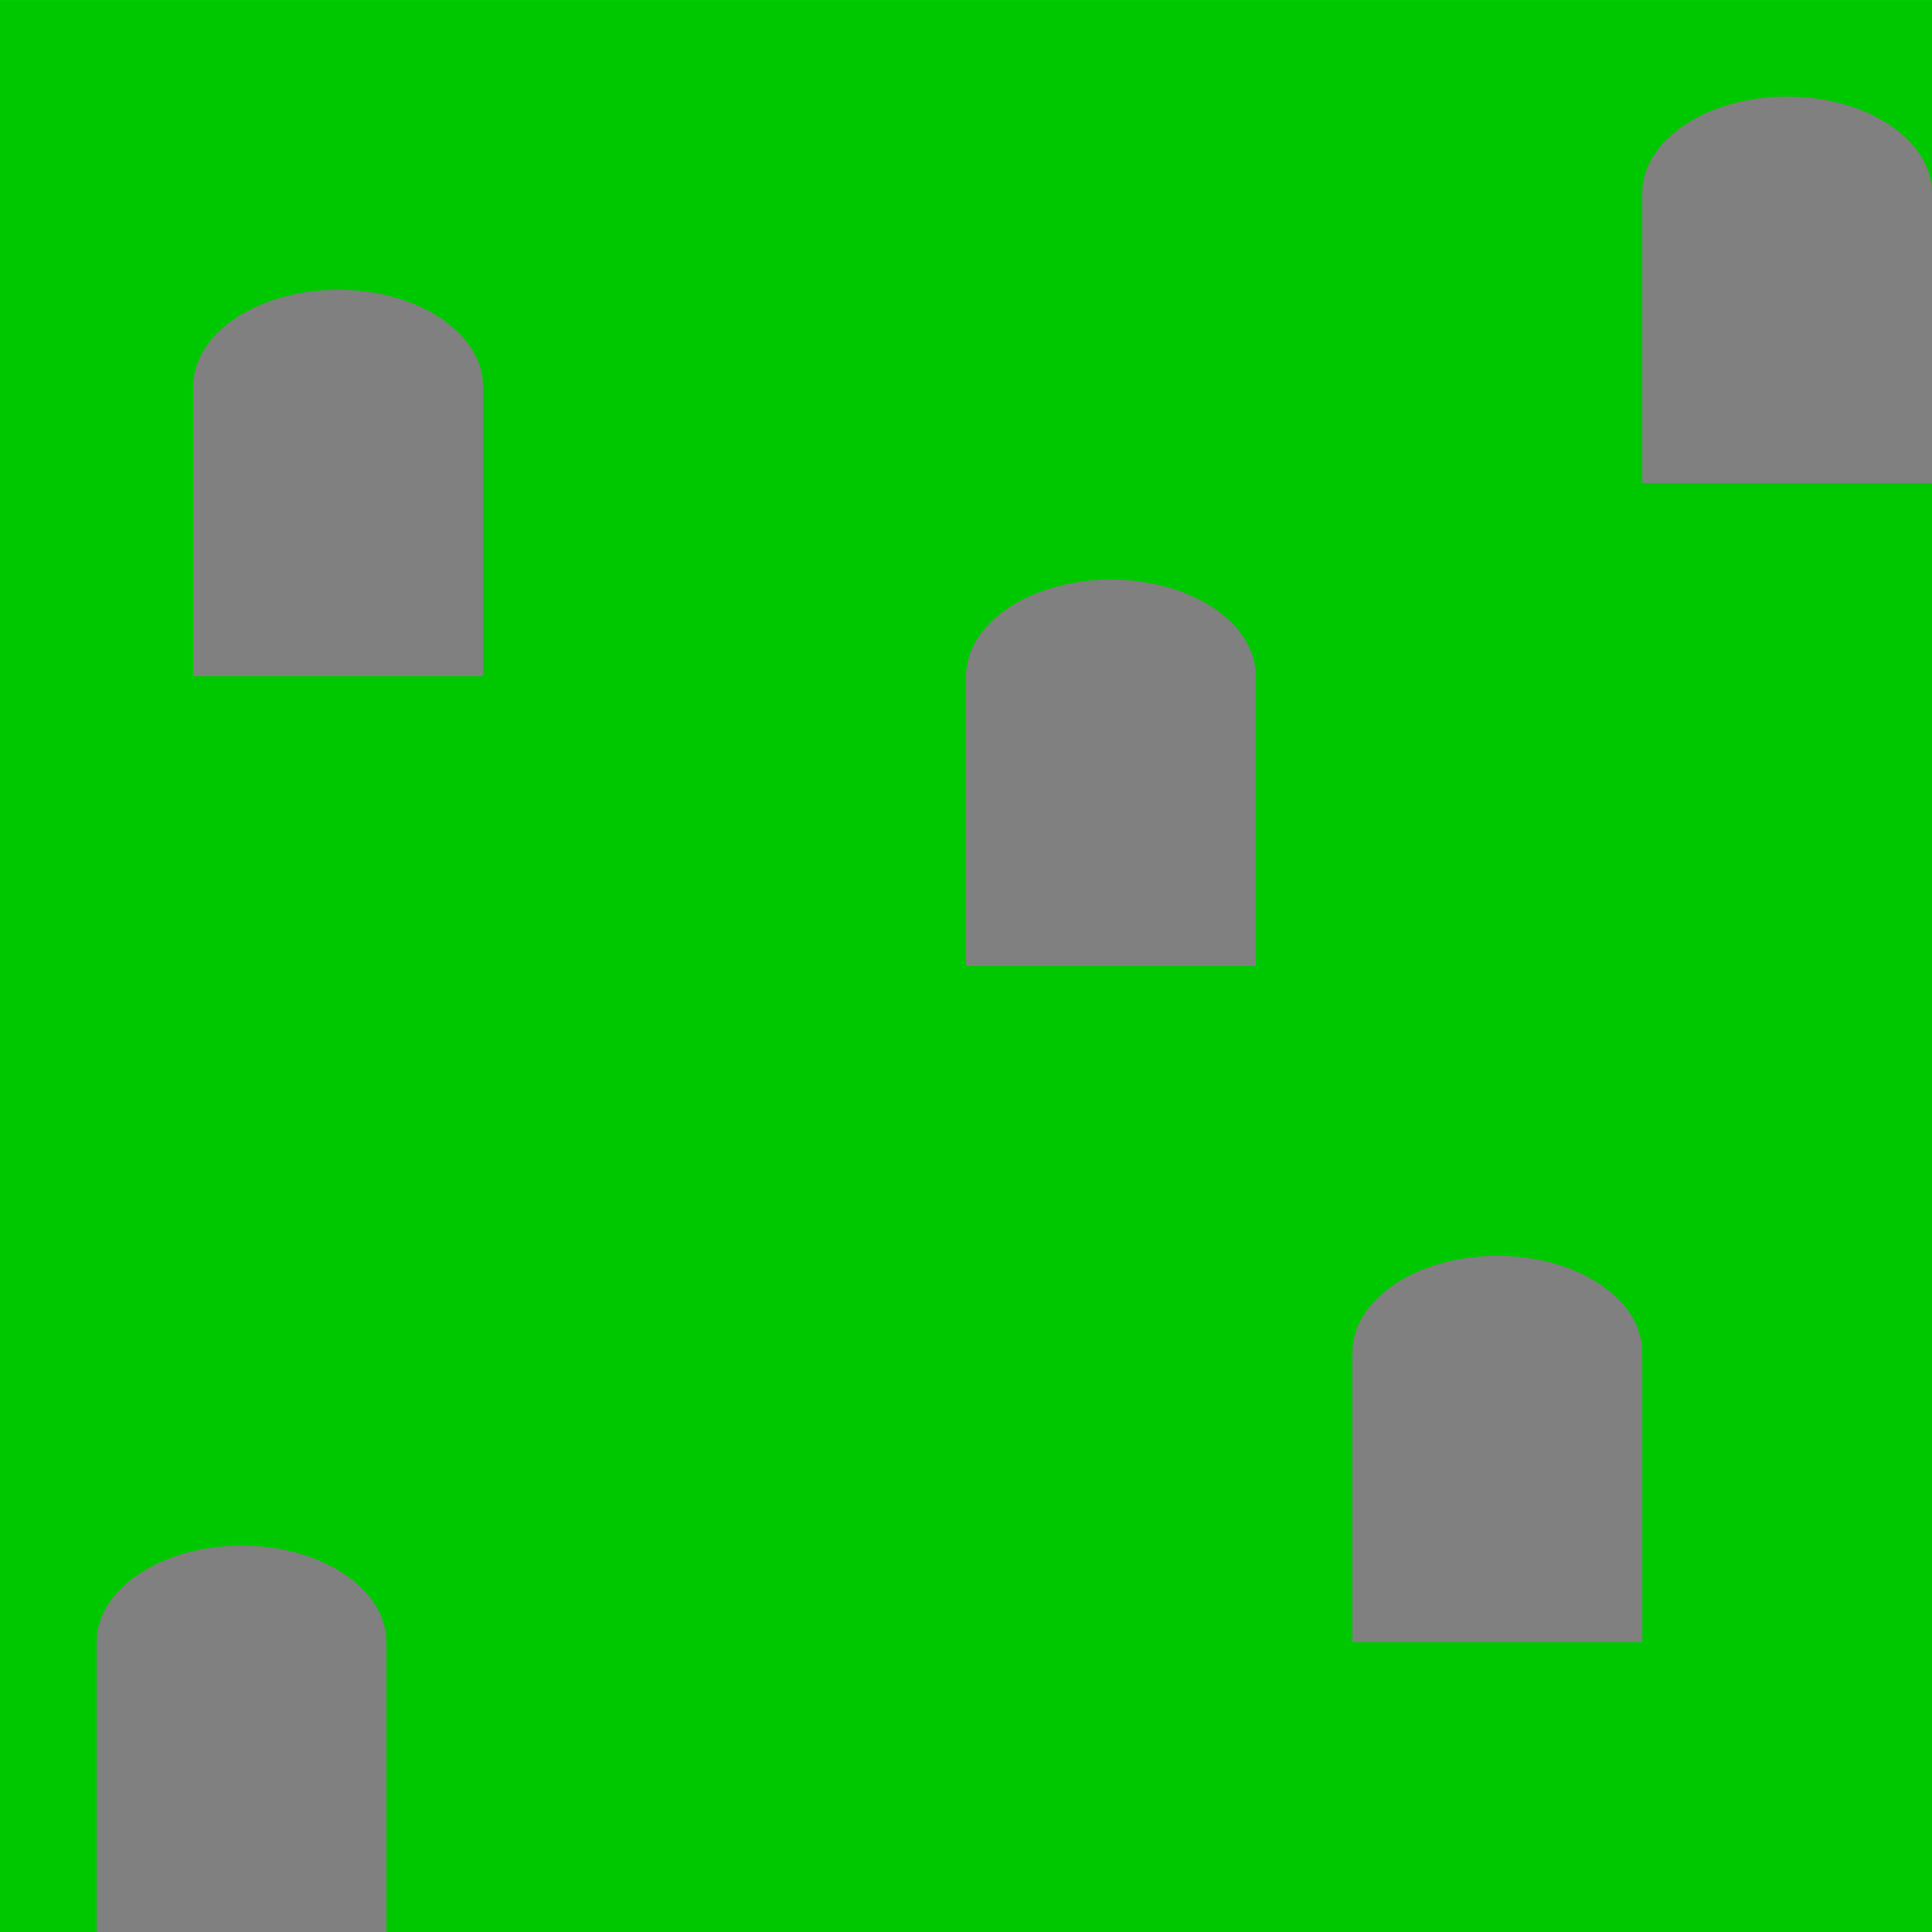
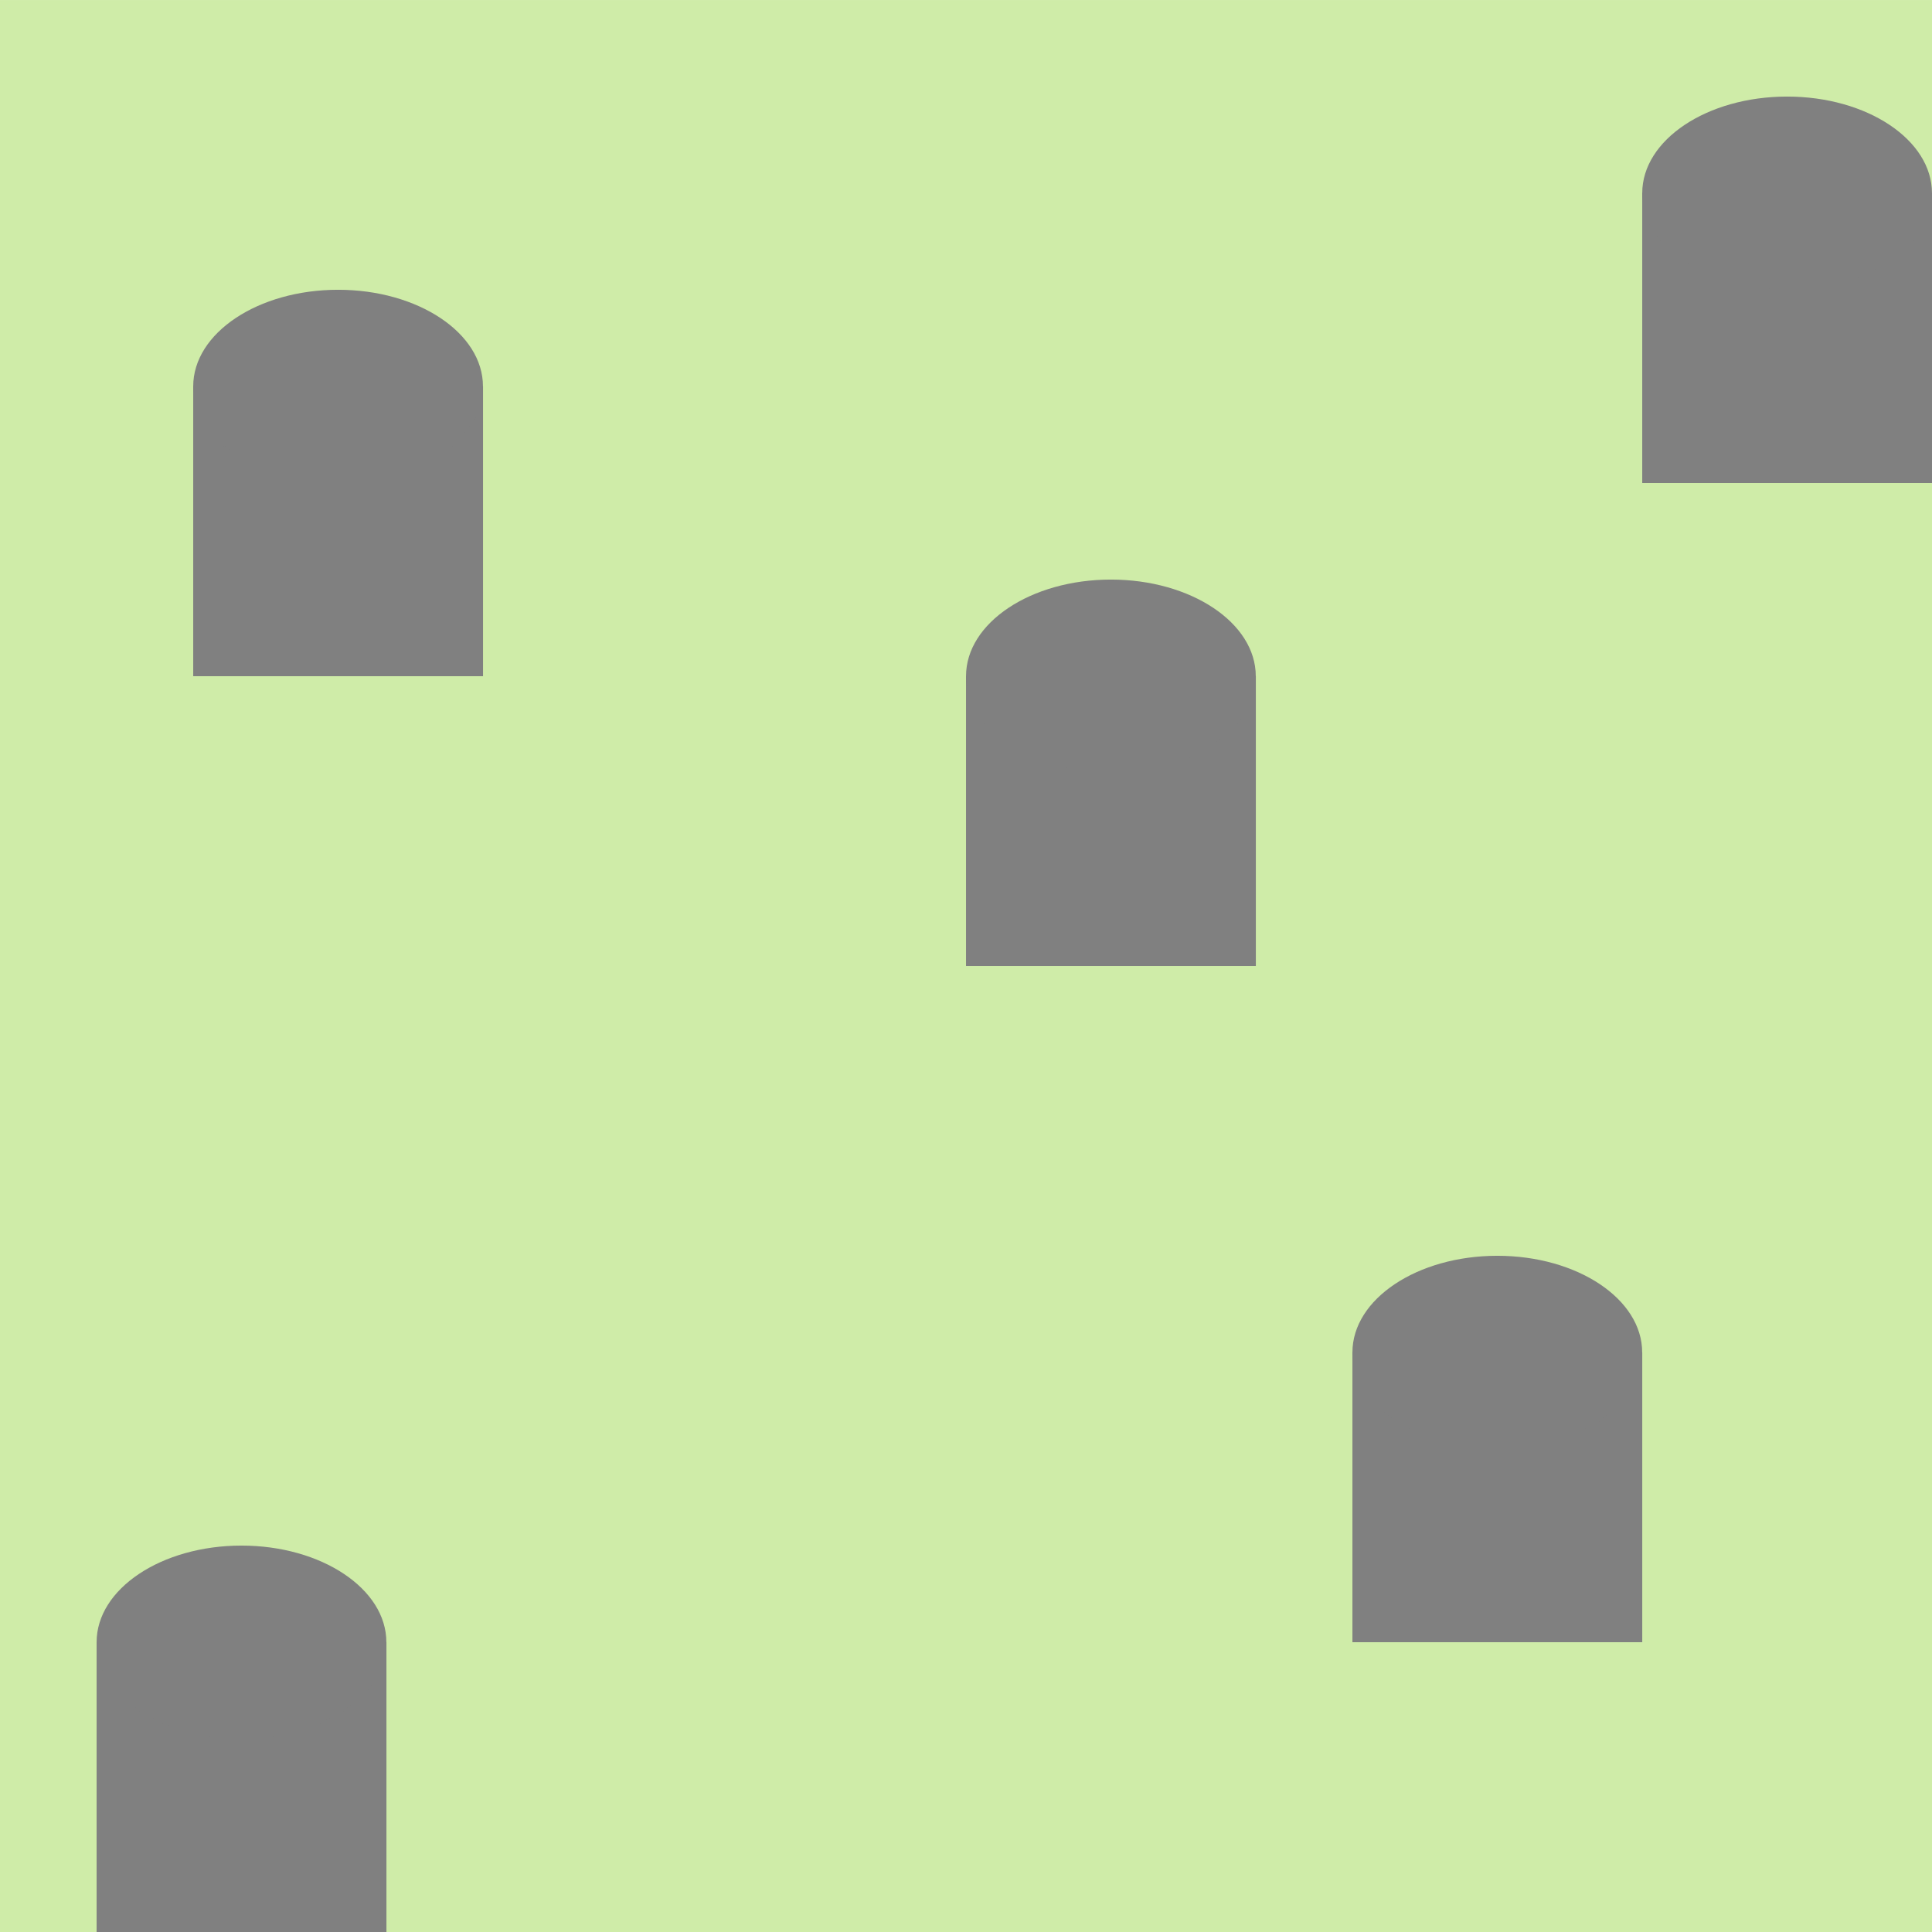
<svg xmlns="http://www.w3.org/2000/svg" width="100" height="100" viewBox="0 0 26.458 26.458" version="1.1" id="svg8">
  <defs id="defs2" />
  <g id="layer1" transform="translate(0,-270.5417)">
-     <rect style="opacity:1;fill:#00c800;fill-opacity:1;stroke:none;stroke-width:1.852;stroke-linecap:round;stroke-linejoin:round;stroke-miterlimit:4;stroke-dasharray:1.852, 1.852;stroke-dashoffset:0;stroke-opacity:1" id="rect4607" width="26.458" height="26.458" x="0" y="270.542" />
+     <rect style="opacity:1;fill:#cfeca8;fill-opacity:1;stroke:none;stroke-width:1.852;stroke-linecap:round;stroke-linejoin:round;stroke-miterlimit:4;stroke-dasharray:1.852, 1.852;stroke-dashoffset:0;stroke-opacity:1" id="rect4607" width="26.458" height="26.458" x="0" y="270.542" />
    <g id="g4512" style="fill:#808080;fill-opacity:1">
      <rect y="275.833" x="2.646" height="3.969" width="3.969" id="rect4506" style="opacity:1;fill:#808080;fill-opacity:1;stroke:none;stroke-width:1.852;stroke-linecap:round;stroke-linejoin:round;stroke-miterlimit:4;stroke-dasharray:1.852, 1.852;stroke-dashoffset:0;stroke-opacity:1" />
      <ellipse ry="1.323" rx="1.984" cy="275.833" cx="4.63" id="path4508" style="opacity:1;fill:#808080;fill-opacity:1;stroke:none;stroke-width:1.852;stroke-linecap:round;stroke-linejoin:round;stroke-miterlimit:4;stroke-dasharray:1.852, 1.852;stroke-dashoffset:0;stroke-opacity:1" />
    </g>
    <g transform="translate(10.58333,3.968764)" id="g4512-5" style="fill:#808080;fill-opacity:1">
      <rect y="275.833" x="2.646" height="3.969" width="3.969" id="rect4506-3" style="opacity:1;fill:#808080;fill-opacity:1;stroke:none;stroke-width:1.852;stroke-linecap:round;stroke-linejoin:round;stroke-miterlimit:4;stroke-dasharray:1.852, 1.852;stroke-dashoffset:0;stroke-opacity:1" />
      <ellipse ry="1.323" rx="1.984" cy="275.833" cx="4.63" id="path4508-5" style="opacity:1;fill:#808080;fill-opacity:1;stroke:none;stroke-width:1.852;stroke-linecap:round;stroke-linejoin:round;stroke-miterlimit:4;stroke-dasharray:1.852, 1.852;stroke-dashoffset:0;stroke-opacity:1" />
    </g>
    <g transform="translate(19.84375,-2.64582)" id="g4512-6" style="fill:#808080;fill-opacity:1">
      <rect y="275.833" x="2.646" height="3.969" width="3.969" id="rect4506-2" style="opacity:1;fill:#808080;fill-opacity:1;stroke:none;stroke-width:1.852;stroke-linecap:round;stroke-linejoin:round;stroke-miterlimit:4;stroke-dasharray:1.852, 1.852;stroke-dashoffset:0;stroke-opacity:1" />
      <ellipse ry="1.323" rx="1.984" cy="275.833" cx="4.63" id="path4508-9" style="opacity:1;fill:#808080;fill-opacity:1;stroke:none;stroke-width:1.852;stroke-linecap:round;stroke-linejoin:round;stroke-miterlimit:4;stroke-dasharray:1.852, 1.852;stroke-dashoffset:0;stroke-opacity:1" />
    </g>
    <g transform="translate(15.875,13.22918)" id="g4512-1" style="fill:#808080;fill-opacity:1">
      <rect y="275.833" x="2.646" height="3.969" width="3.969" id="rect4506-27" style="opacity:1;fill:#808080;fill-opacity:1;stroke:none;stroke-width:1.852;stroke-linecap:round;stroke-linejoin:round;stroke-miterlimit:4;stroke-dasharray:1.852, 1.852;stroke-dashoffset:0;stroke-opacity:1" />
      <ellipse ry="1.323" rx="1.984" cy="275.833" cx="4.63" id="path4508-0" style="opacity:1;fill:#808080;fill-opacity:1;stroke:none;stroke-width:1.852;stroke-linecap:round;stroke-linejoin:round;stroke-miterlimit:4;stroke-dasharray:1.852, 1.852;stroke-dashoffset:0;stroke-opacity:1" />
    </g>
    <g transform="translate(-1.322917,17.19793)" id="g4512-2" style="fill:#808080;fill-opacity:1">
      <rect y="275.833" x="2.646" height="3.969" width="3.969" id="rect4506-61" style="opacity:1;fill:#808080;fill-opacity:1;stroke:none;stroke-width:1.852;stroke-linecap:round;stroke-linejoin:round;stroke-miterlimit:4;stroke-dasharray:1.852, 1.852;stroke-dashoffset:0;stroke-opacity:1" />
      <ellipse ry="1.323" rx="1.984" cy="275.833" cx="4.63" id="path4508-8" style="opacity:1;fill:#808080;fill-opacity:1;stroke:none;stroke-width:1.852;stroke-linecap:round;stroke-linejoin:round;stroke-miterlimit:4;stroke-dasharray:1.852, 1.852;stroke-dashoffset:0;stroke-opacity:1" />
    </g>
  </g>
</svg>
